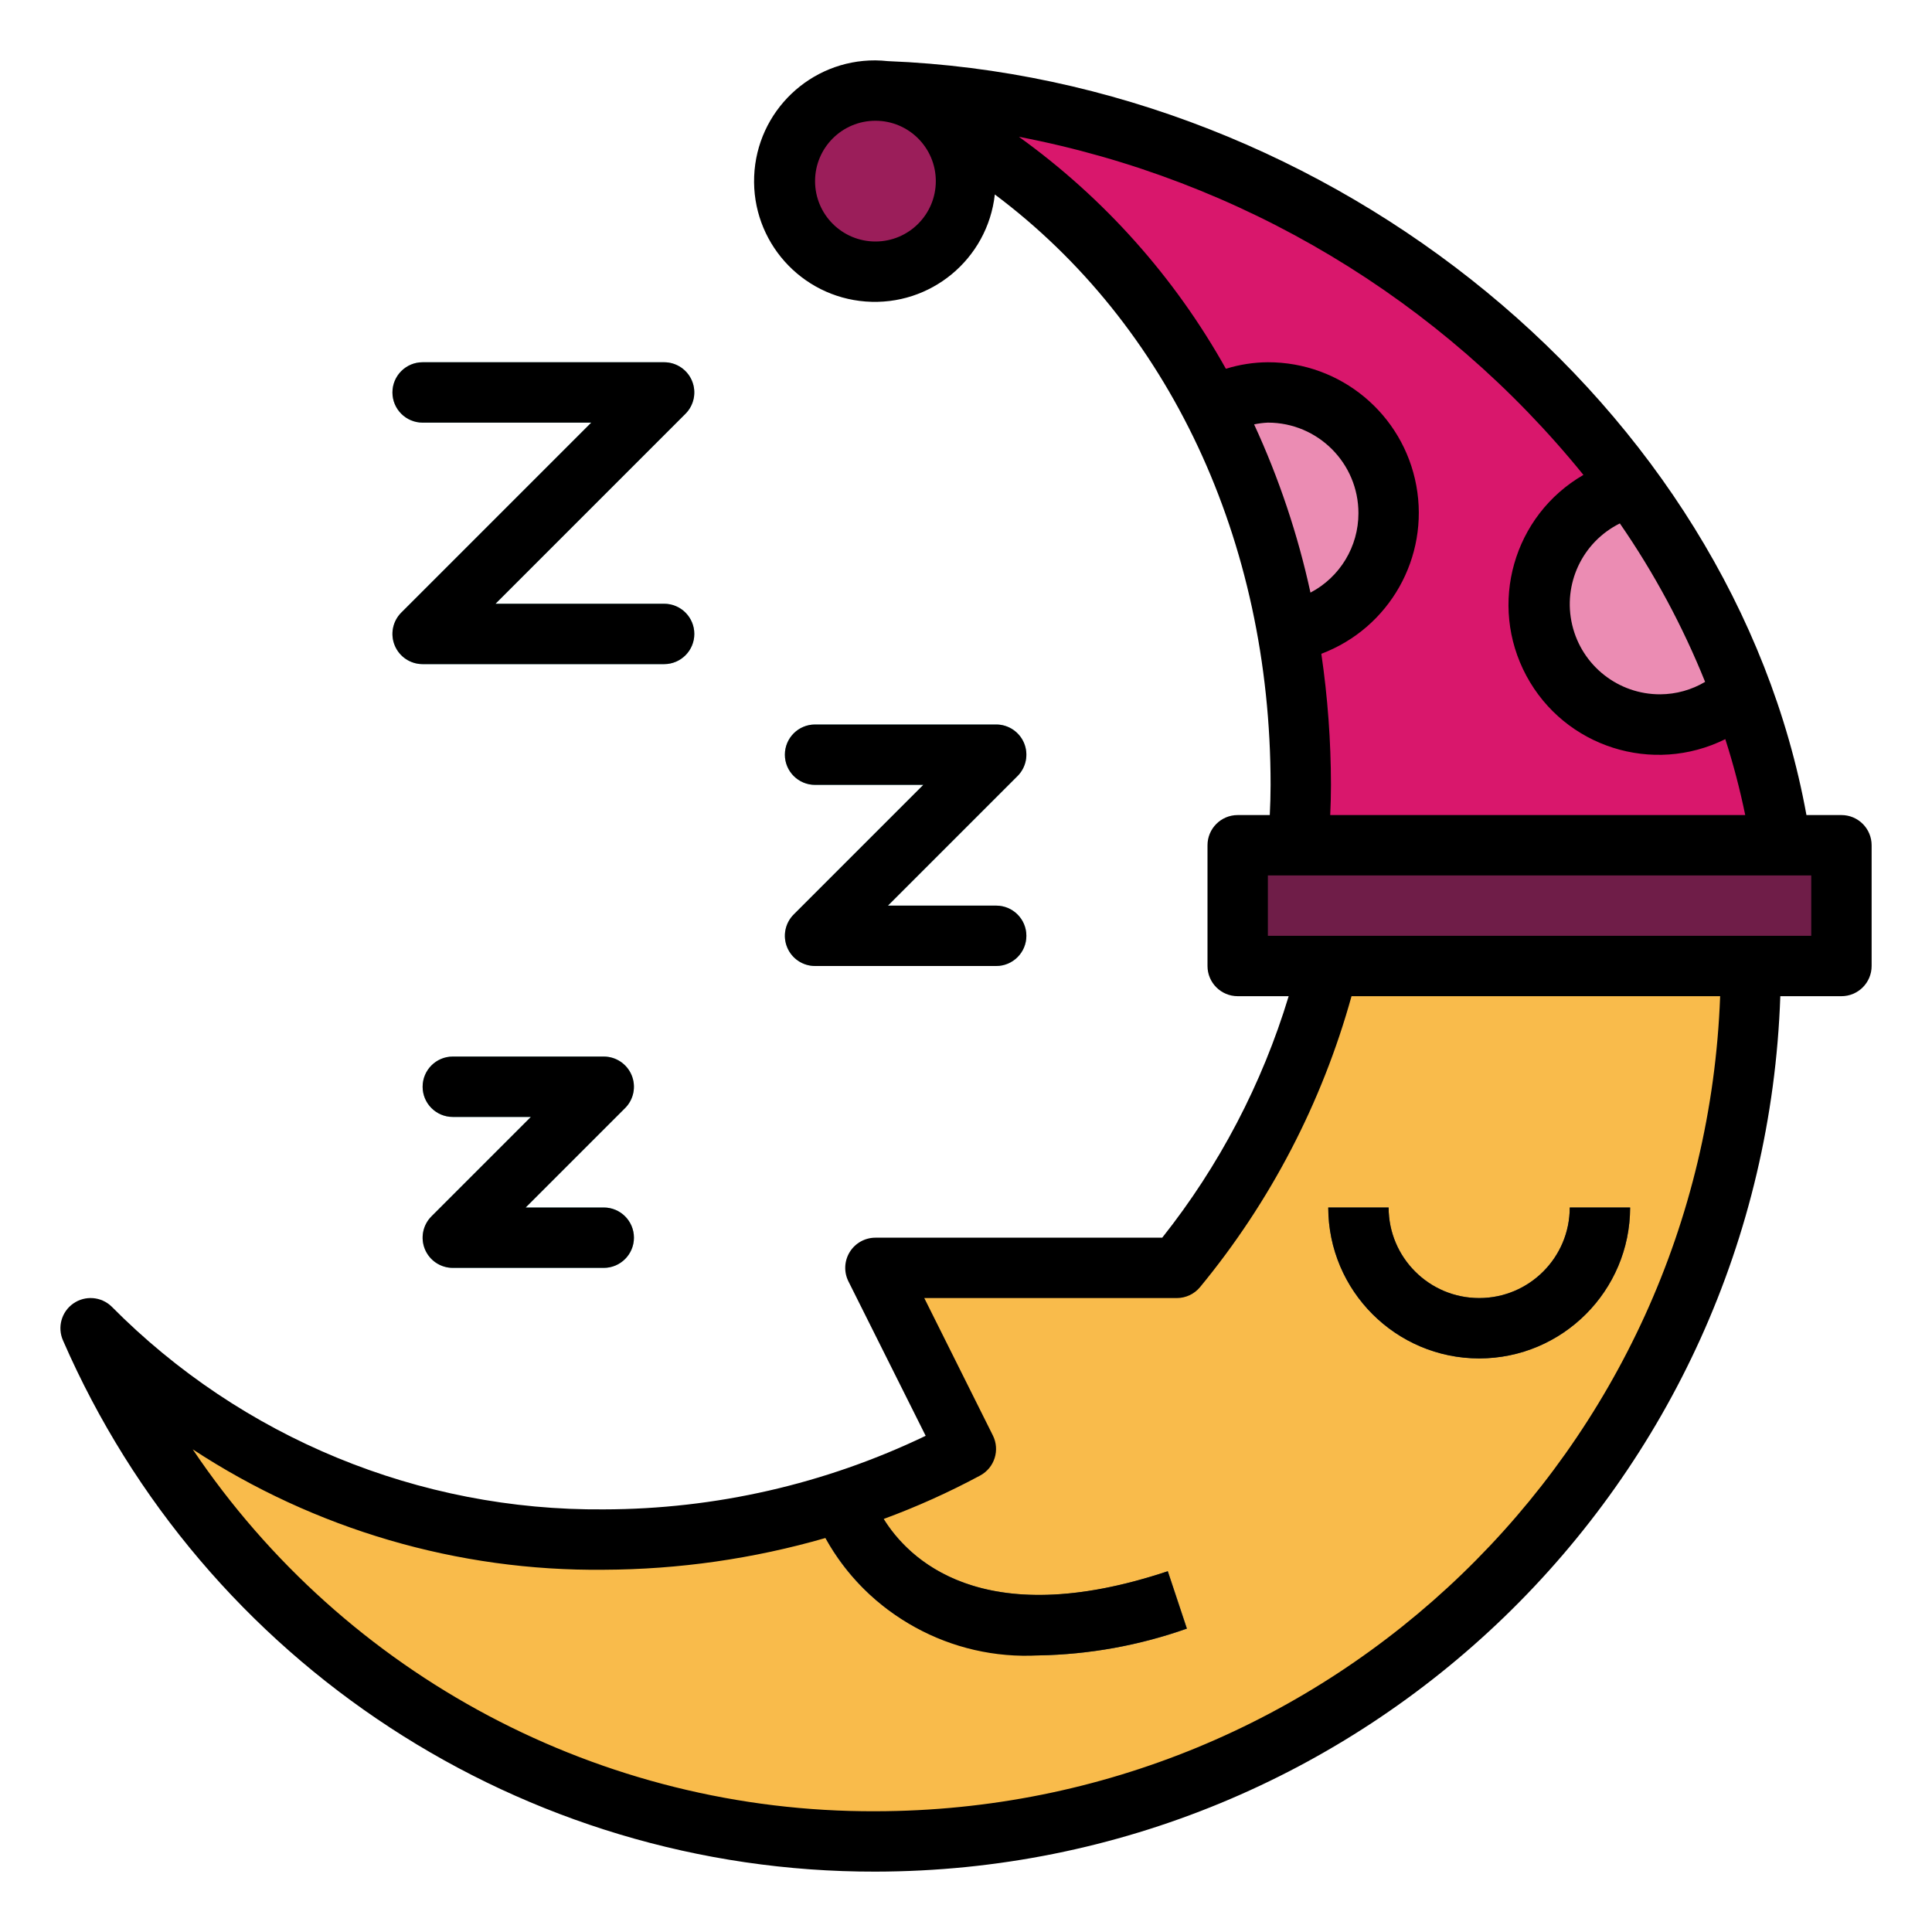
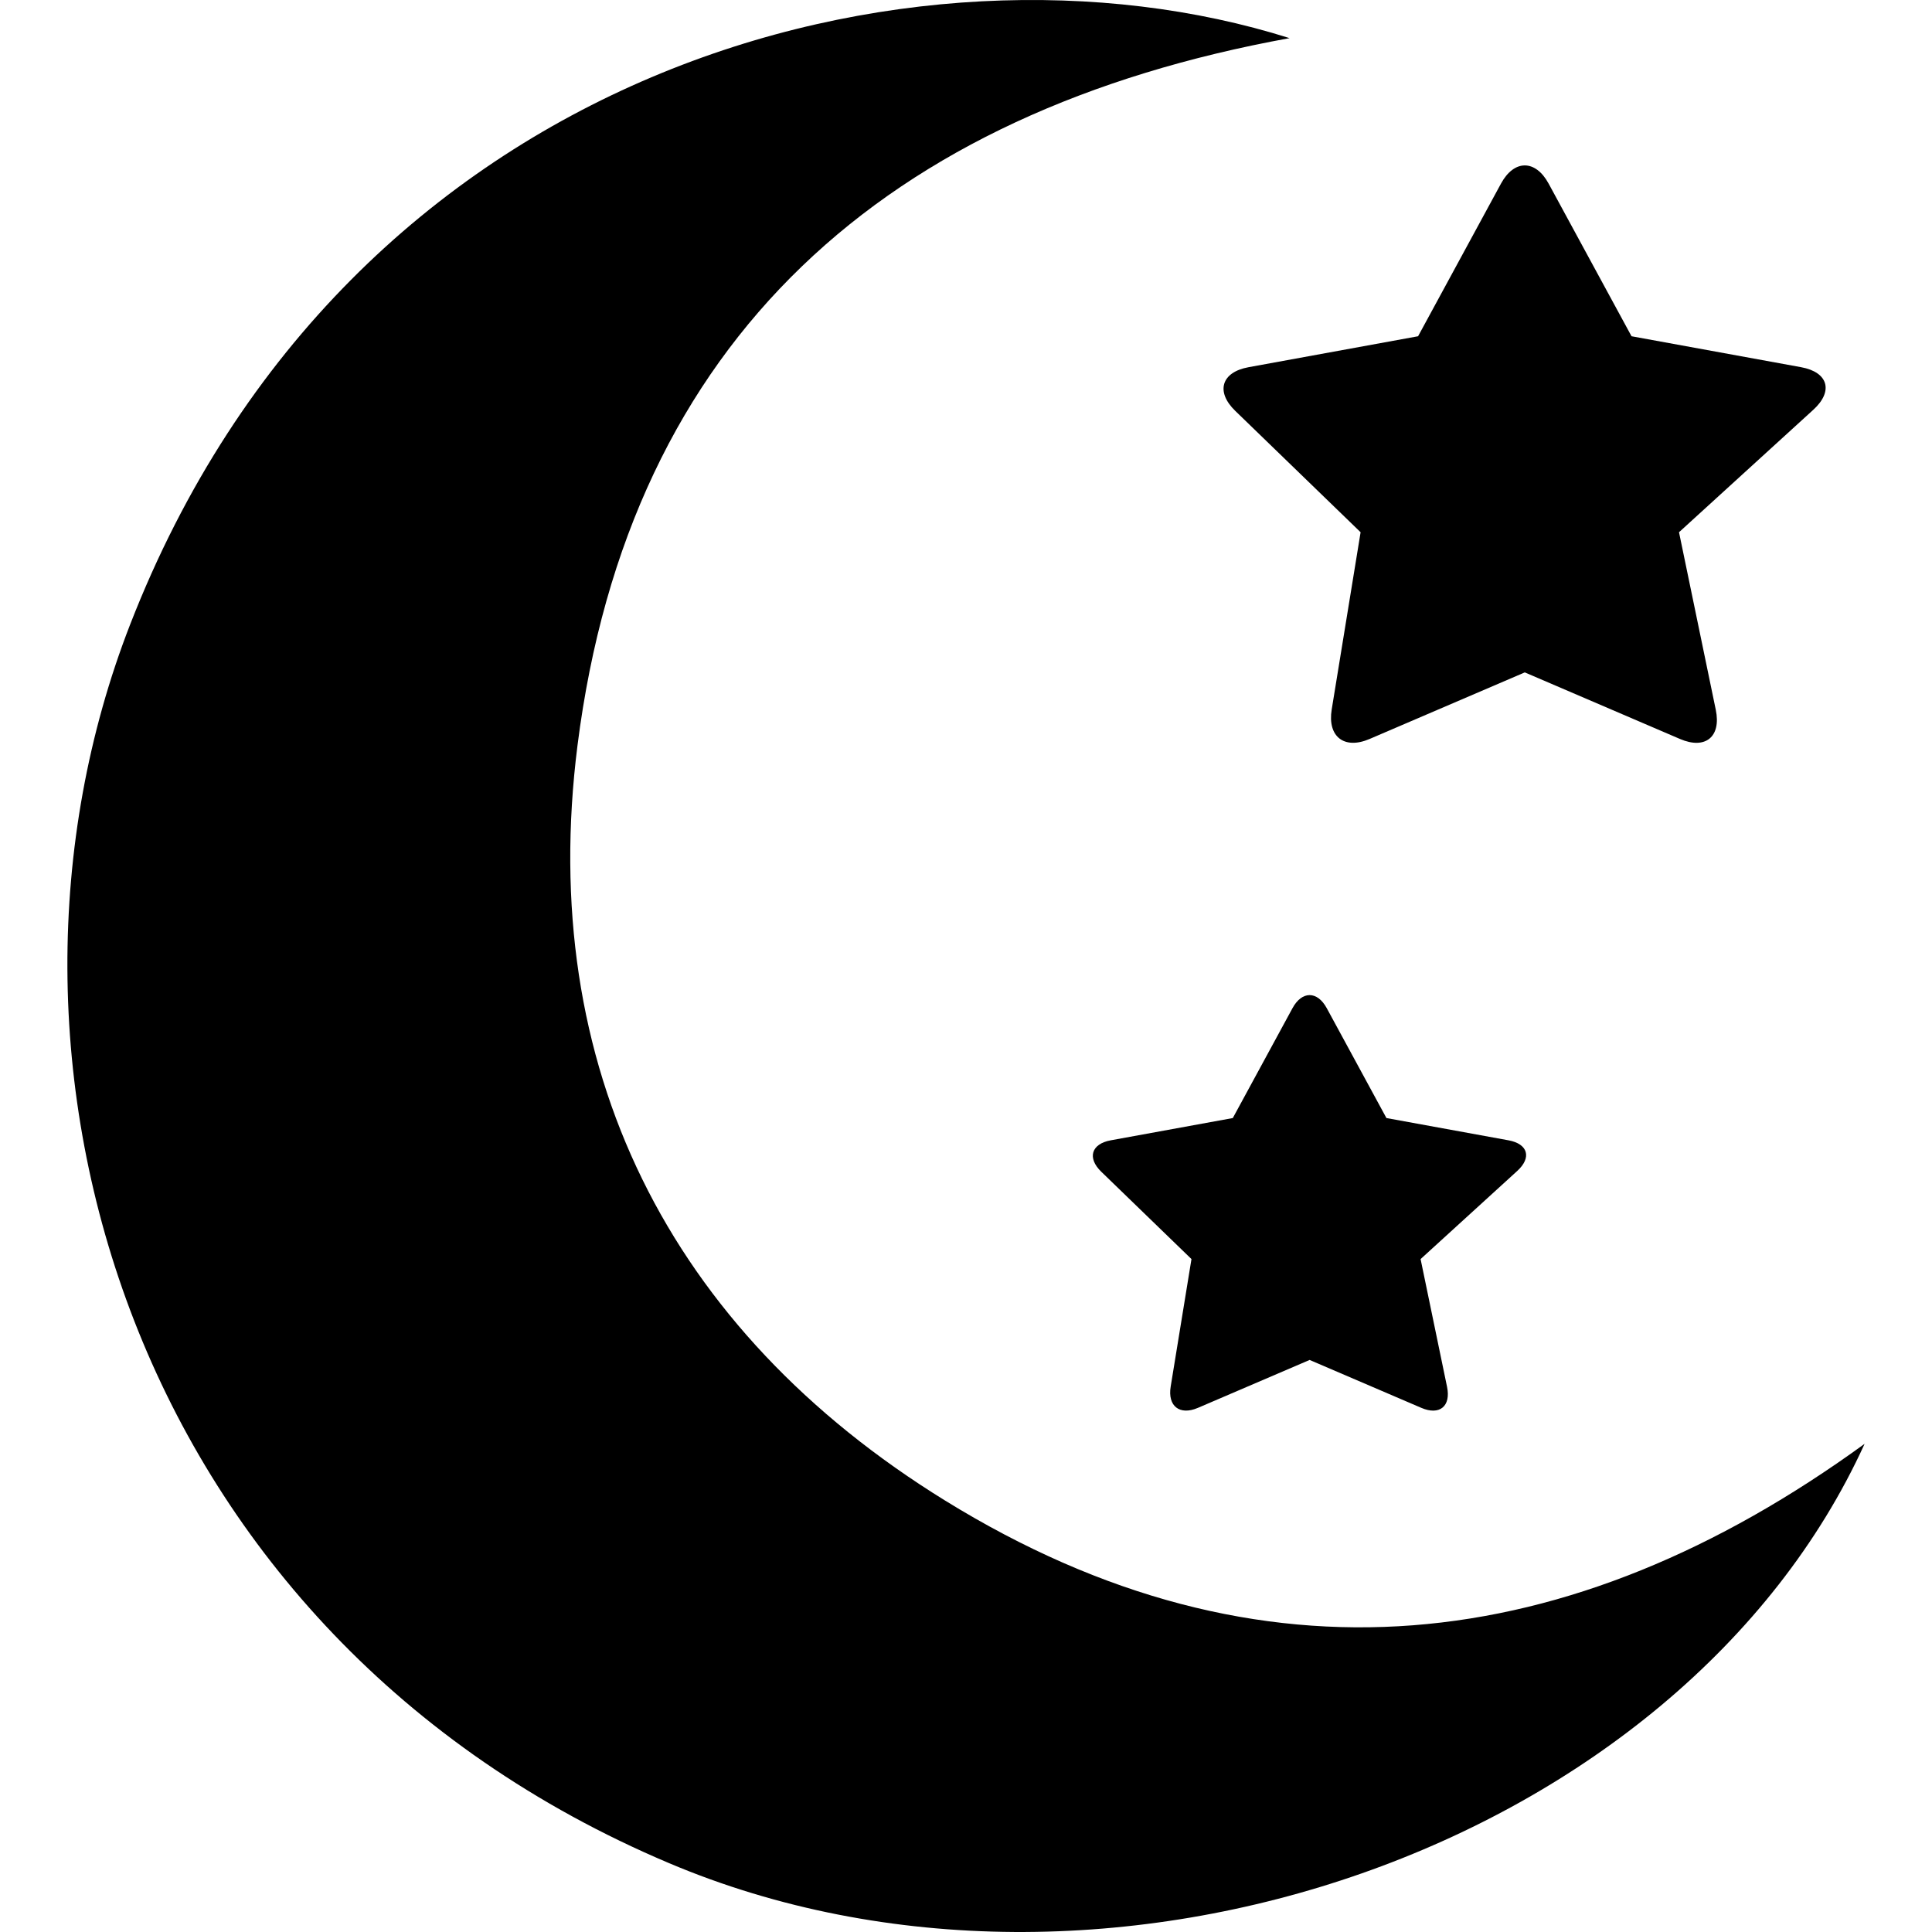
- <svg xmlns="http://www.w3.org/2000/svg" viewBox="0 0 64 64" width="512" height="512">
-   <g id="Filled_outline" data-name="Filled outline">
-     <path d="M43.087,26c0,.674-.035,1.339-.087,2H59C56.965,14.153,43.27,3.415,29,3,37.905,6.825,43.087,15.694,43.087,26Z" style="fill:#d9176c" />
-     <circle cx="29" cy="6" r="3" style="fill:#9b1e5a" />
-     <path d="M44,32a25.315,25.315,0,0,1-5.018,10H29l3,6a25.682,25.682,0,0,1-12,3A23.773,23.773,0,0,1,3,44,28.276,28.276,0,0,0,29,61,29,29,0,0,0,58,32Z" style="fill:#f9bb4b" />
-     <path d="M49,45a5.006,5.006,0,0,1-5-5h2a3,3,0,0,0,6,0h2A5.006,5.006,0,0,1,49,45Z" style="fill:#394d5c" />
-     <path d="M34.414,54.837c-5.774,0-7.344-4.465-7.363-4.521l1.9-.64c.072.206,1.856,5,9.738,2.375l.632,1.9A15.558,15.558,0,0,1,34.414,54.837Z" style="fill:#394d5c" />
-     <path d="M54.007,16.139a3.991,3.991,0,1,0,3.692,6.8A27.719,27.719,0,0,0,54.007,16.139Z" style="fill:#eb8cb3" />
-     <path d="M42.64,20.935a3.991,3.991,0,1,0-2.48-7.467A26.035,26.035,0,0,1,42.64,20.935Z" style="fill:#eb8cb3" />
-     <path d="M20,42H15a1,1,0,0,1-.707-1.707L17.586,37H15a1,1,0,0,1,0-2h5a1,1,0,0,1,.707,1.707L17.414,40H20a1,1,0,0,1,0,2Z" style="fill:#7fcac9" />
-     <path d="M33,32H27a1,1,0,0,1-.707-1.707L30.586,26H27a1,1,0,0,1,0-2h6a1,1,0,0,1,.707,1.707L29.414,30H33a1,1,0,0,1,0,2Z" style="fill:#7fcac9" />
-     <path d="M22,22H14a1,1,0,0,1-.707-1.707L19.586,14H14a1,1,0,0,1,0-2h8a1,1,0,0,1,.707,1.707L16.414,20H22a1,1,0,0,1,0,2Z" style="fill:#7fcac9" />
-     <rect x="41" y="28" width="20" height="4" style="fill:#6f1d48" />
-     <path d="M61,27H59.841C57.386,13.505,44.18,2.607,29.412,2.025,29.279,2.012,29.133,2,29,2a4,4,0,1,0,3.955,4.442C38.712,10.752,42.09,17.878,42.09,26c0,.339-.011.676-.027,1H41a1,1,0,0,0-1,1v4a1,1,0,0,0,1,1h1.689A24.108,24.108,0,0,1,38.5,41H29a1,1,0,0,0-.895,1.447l2.559,5.116A24.713,24.713,0,0,1,20,50,22.674,22.674,0,0,1,3.7,43.284a1,1,0,0,0-1.61,1.127A29.293,29.293,0,0,0,29,62,30.031,30.031,0,0,0,58.975,33H61a1,1,0,0,0,1-1V28A1,1,0,0,0,61,27ZM29,8a2,2,0,1,1,2-2A2,2,0,0,1,29,8Zm24.66,9.339a26.887,26.887,0,0,1,2.824,5.249A2.946,2.946,0,0,1,55,23a2.986,2.986,0,0,1-1.34-5.661ZM33.753,4.532a31.768,31.768,0,0,1,18.7,11.2,4.97,4.97,0,0,0,4.7,8.753A23.975,23.975,0,0,1,57.813,27H44.065c.015-.322.025-.659.025-1a30.353,30.353,0,0,0-.319-4.343A4.989,4.989,0,0,0,42,12a4.789,4.789,0,0,0-1.391.216A23.715,23.715,0,0,0,33.753,4.532Zm7.791,9.526A2.845,2.845,0,0,1,42,14a3,3,0,0,1,3,3,2.967,2.967,0,0,1-1.589,2.631A26.983,26.983,0,0,0,41.544,14.058ZM29,60A27.134,27.134,0,0,1,6.384,48.011,24.347,24.347,0,0,0,20,52a26.852,26.852,0,0,0,7.345-1.052,7.594,7.594,0,0,0,7.069,3.889,15.558,15.558,0,0,0,4.9-.888l-.632-1.9c-6.206,2.067-8.624-.46-9.41-1.731a24.949,24.949,0,0,0,3.2-1.441,1,1,0,0,0,.418-1.326L30.618,43h8.364a1,1,0,0,0,.774-.366A26.123,26.123,0,0,0,44.771,33H56.982A28.034,28.034,0,0,1,29,60ZM60,31H42V29H60Z" />
-     <path d="M49,45a5.006,5.006,0,0,0,5-5H52a3,3,0,0,1-6,0H44A5.006,5.006,0,0,0,49,45Z" />
-     <path d="M14.076,41.383A1,1,0,0,0,15,42h5a1,1,0,0,0,0-2H17.414l3.293-3.293A1,1,0,0,0,20,35H15a1,1,0,0,0,0,2h2.586l-3.293,3.293A1,1,0,0,0,14.076,41.383Z" />
-     <path d="M33.924,24.617A1,1,0,0,0,33,24H27a1,1,0,0,0,0,2h3.586l-4.293,4.293A1,1,0,0,0,27,32h6a1,1,0,0,0,0-2H29.414l4.293-4.293A1,1,0,0,0,33.924,24.617Z" />
-     <path d="M14,14h5.586l-6.293,6.293A1,1,0,0,0,14,22h8a1,1,0,0,0,0-2H16.414l6.293-6.293A1,1,0,0,0,22,12H14a1,1,0,0,0,0,2Z" />
+ <svg xmlns="http://www.w3.org/2000/svg" version="1.1" id="Capa_1" x="0px" y="0px" width="548.087px" height="548.087px" viewBox="0 0 548.087 548.087" style="enable-background:new 0 0 548.087 548.087;" xml:space="preserve">
+   <g>
+     <g>
+       <path d="M189.818,528.559c123.706,52.317,287.13-4.908,339.15-118.961c-83.461,60.649-171.422,71.257-260.773,16.145    c-78.642-48.507-115.884-123.322-104.367-214.266C178.484,95.743,251.691,31.581,365.833,10.818    C260.055-22.601,98.724,18.293,36.899,177.213C-10.877,300.041,36.818,463.846,189.818,528.559z" />
+       <path d="M350.423,116.556l35.565,34.435l-8.197,50.271c-1.257,7.711,3.546,11.465,10.727,8.384l44.048-18.895l44.048,18.895    c7.181,3.081,11.717-0.624,10.135-8.278l-10.433-50.38l38.106-34.745c5.773-5.263,4.223-10.669-3.464-12.072l-48.111-8.78    l-23.525-43.313c-3.729-6.866-9.775-6.866-13.505,0l-23.524,43.313l-48.116,8.784C346.49,105.576,344.809,111.117,350.423,116.556    z" />
+       <path d="M427.939,323.493l-34.623-6.315l-16.932-31.172c-2.685-4.94-7.034-4.94-9.719,0l-16.932,31.172l-34.619,6.315    c-5.532,1.008-6.74,4.998-2.701,8.911l25.594,24.781l-5.899,36.178c-0.906,5.549,2.55,8.25,7.72,6.034l31.697-13.595    l31.697,13.595c5.169,2.216,8.434-0.448,7.291-5.957l-7.507-36.255l27.422-25.002C434.589,328.39,433.471,324.501,427.939,323.493    z" />
+     </g>
  </g>
+   <g>
+ </g>
+   <g>
+ </g>
+   <g>
+ </g>
+   <g>
+ </g>
+   <g>
+ </g>
+   <g>
+ </g>
+   <g>
+ </g>
+   <g>
+ </g>
+   <g>
+ </g>
+   <g>
+ </g>
+   <g>
+ </g>
+   <g>
+ </g>
+   <g>
+ </g>
+   <g>
+ </g>
+   <g>
+ </g>
</svg>
